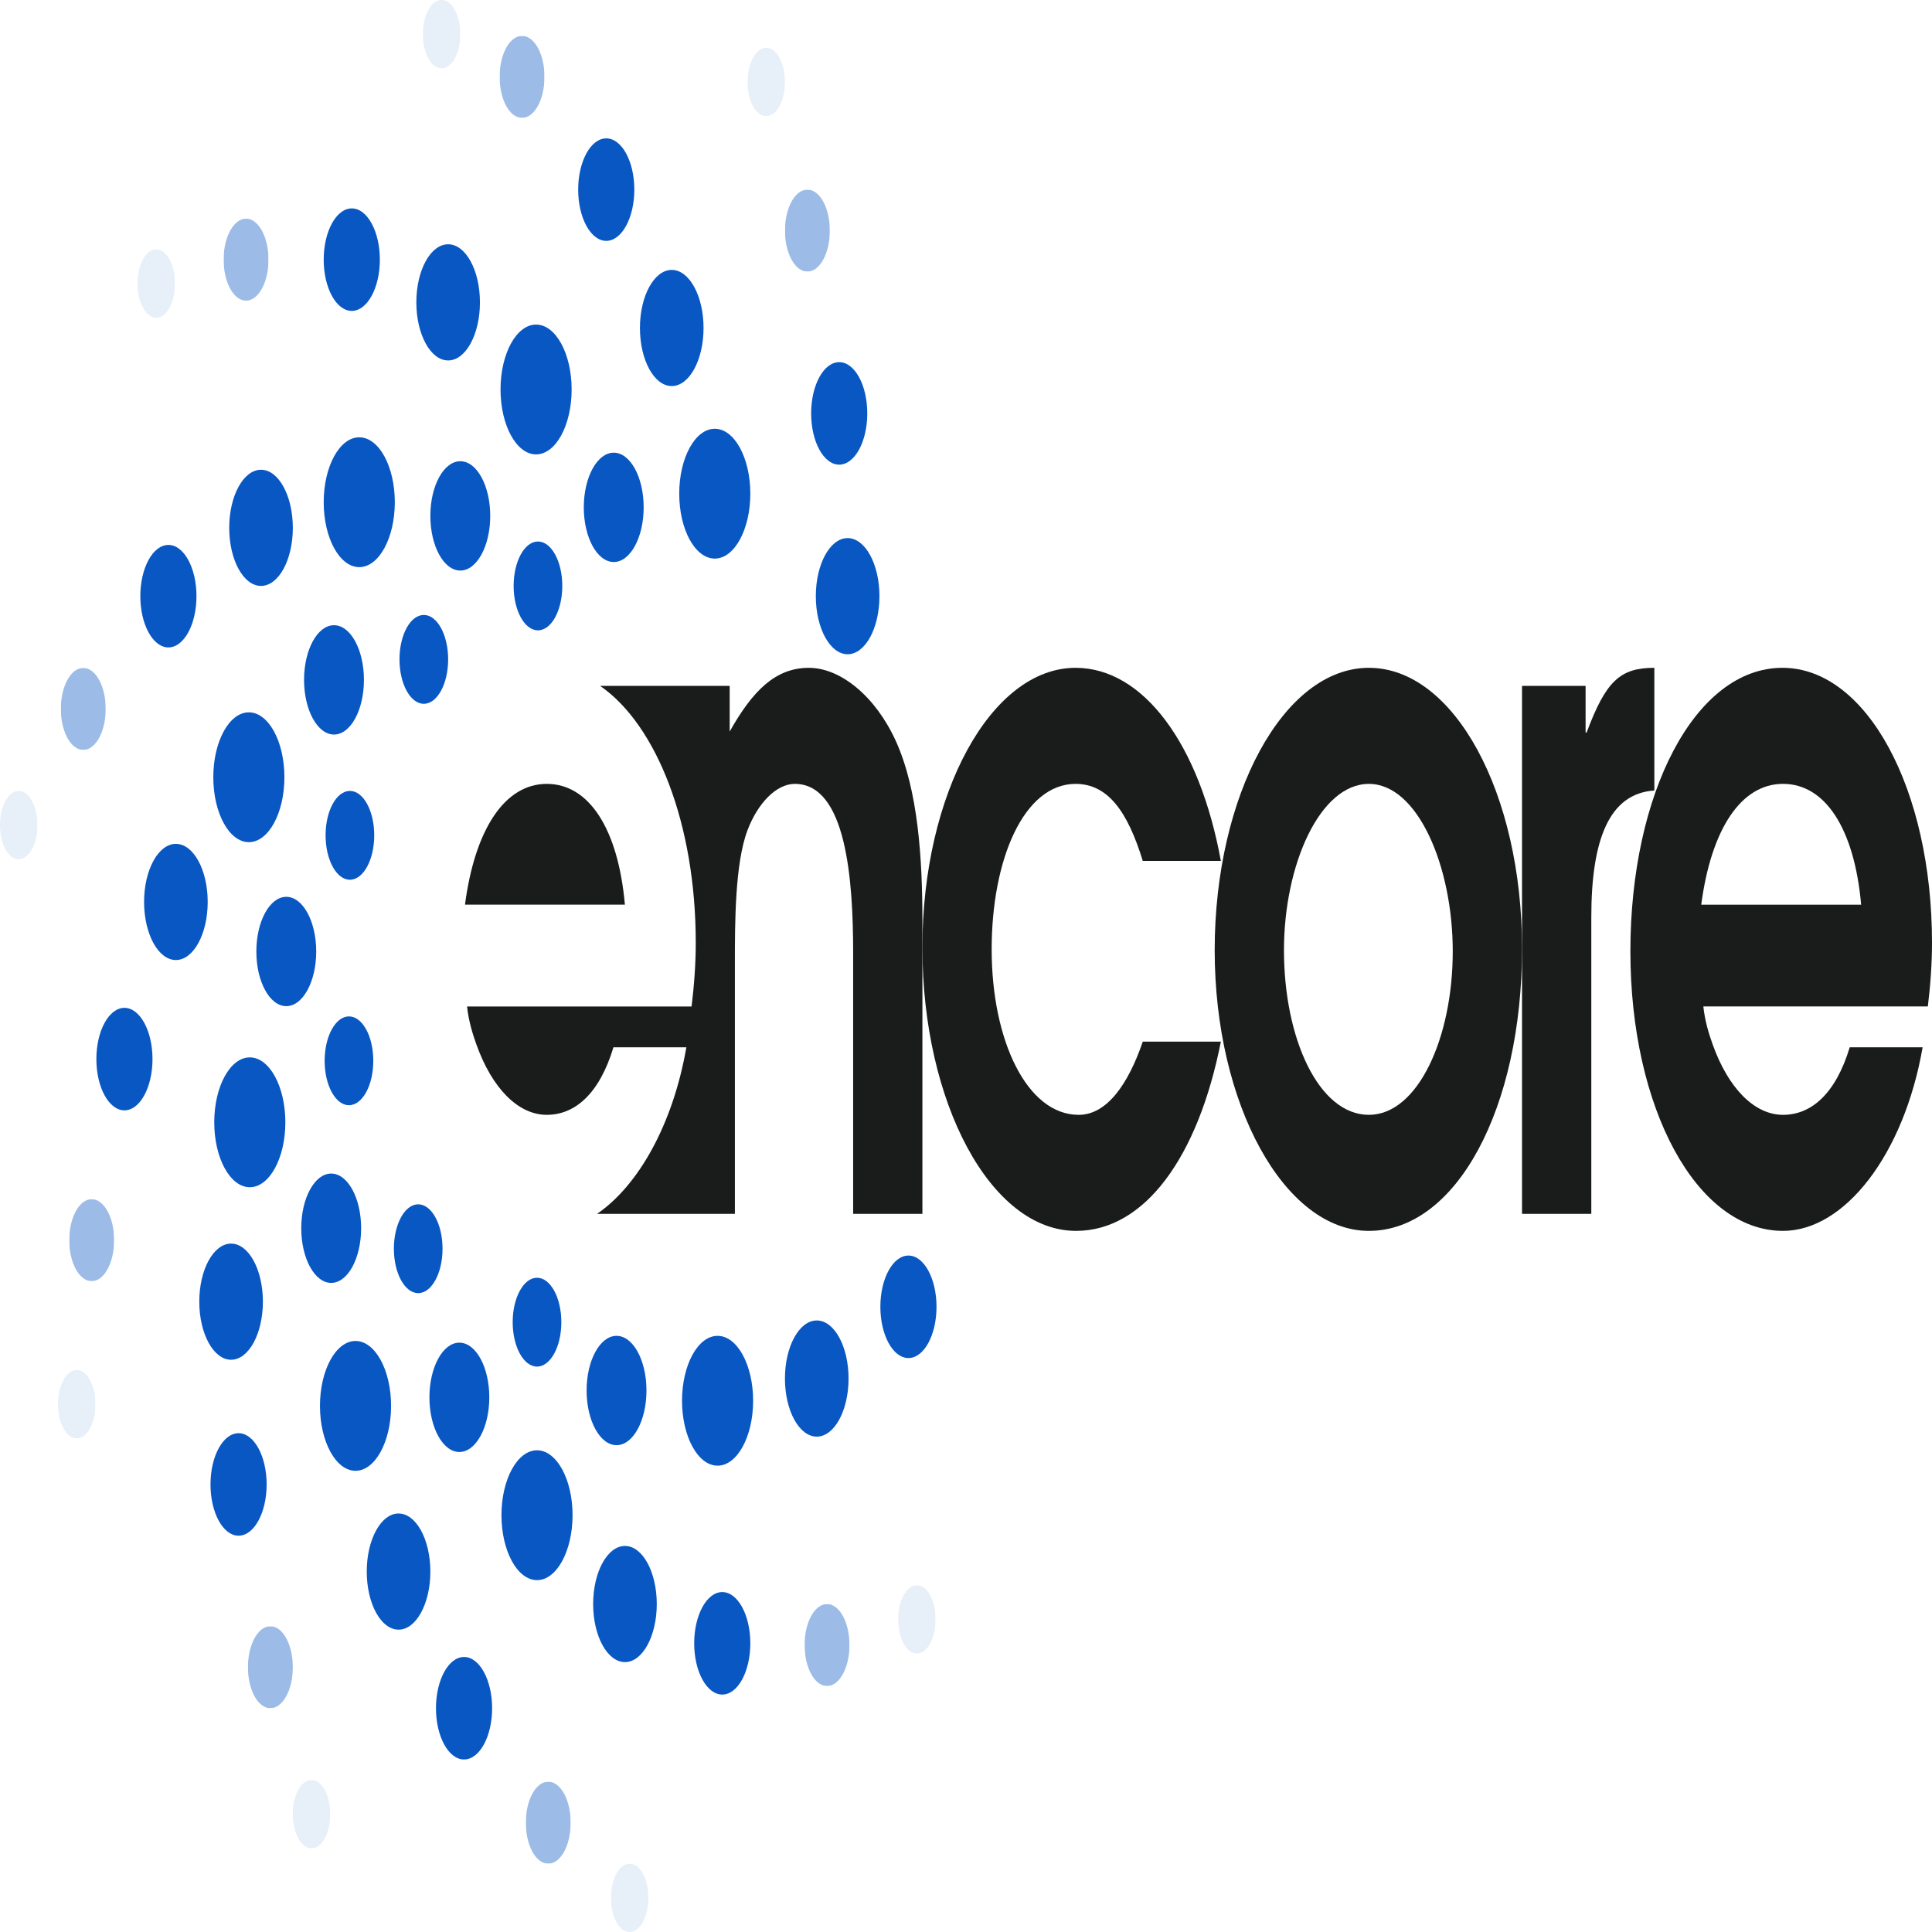
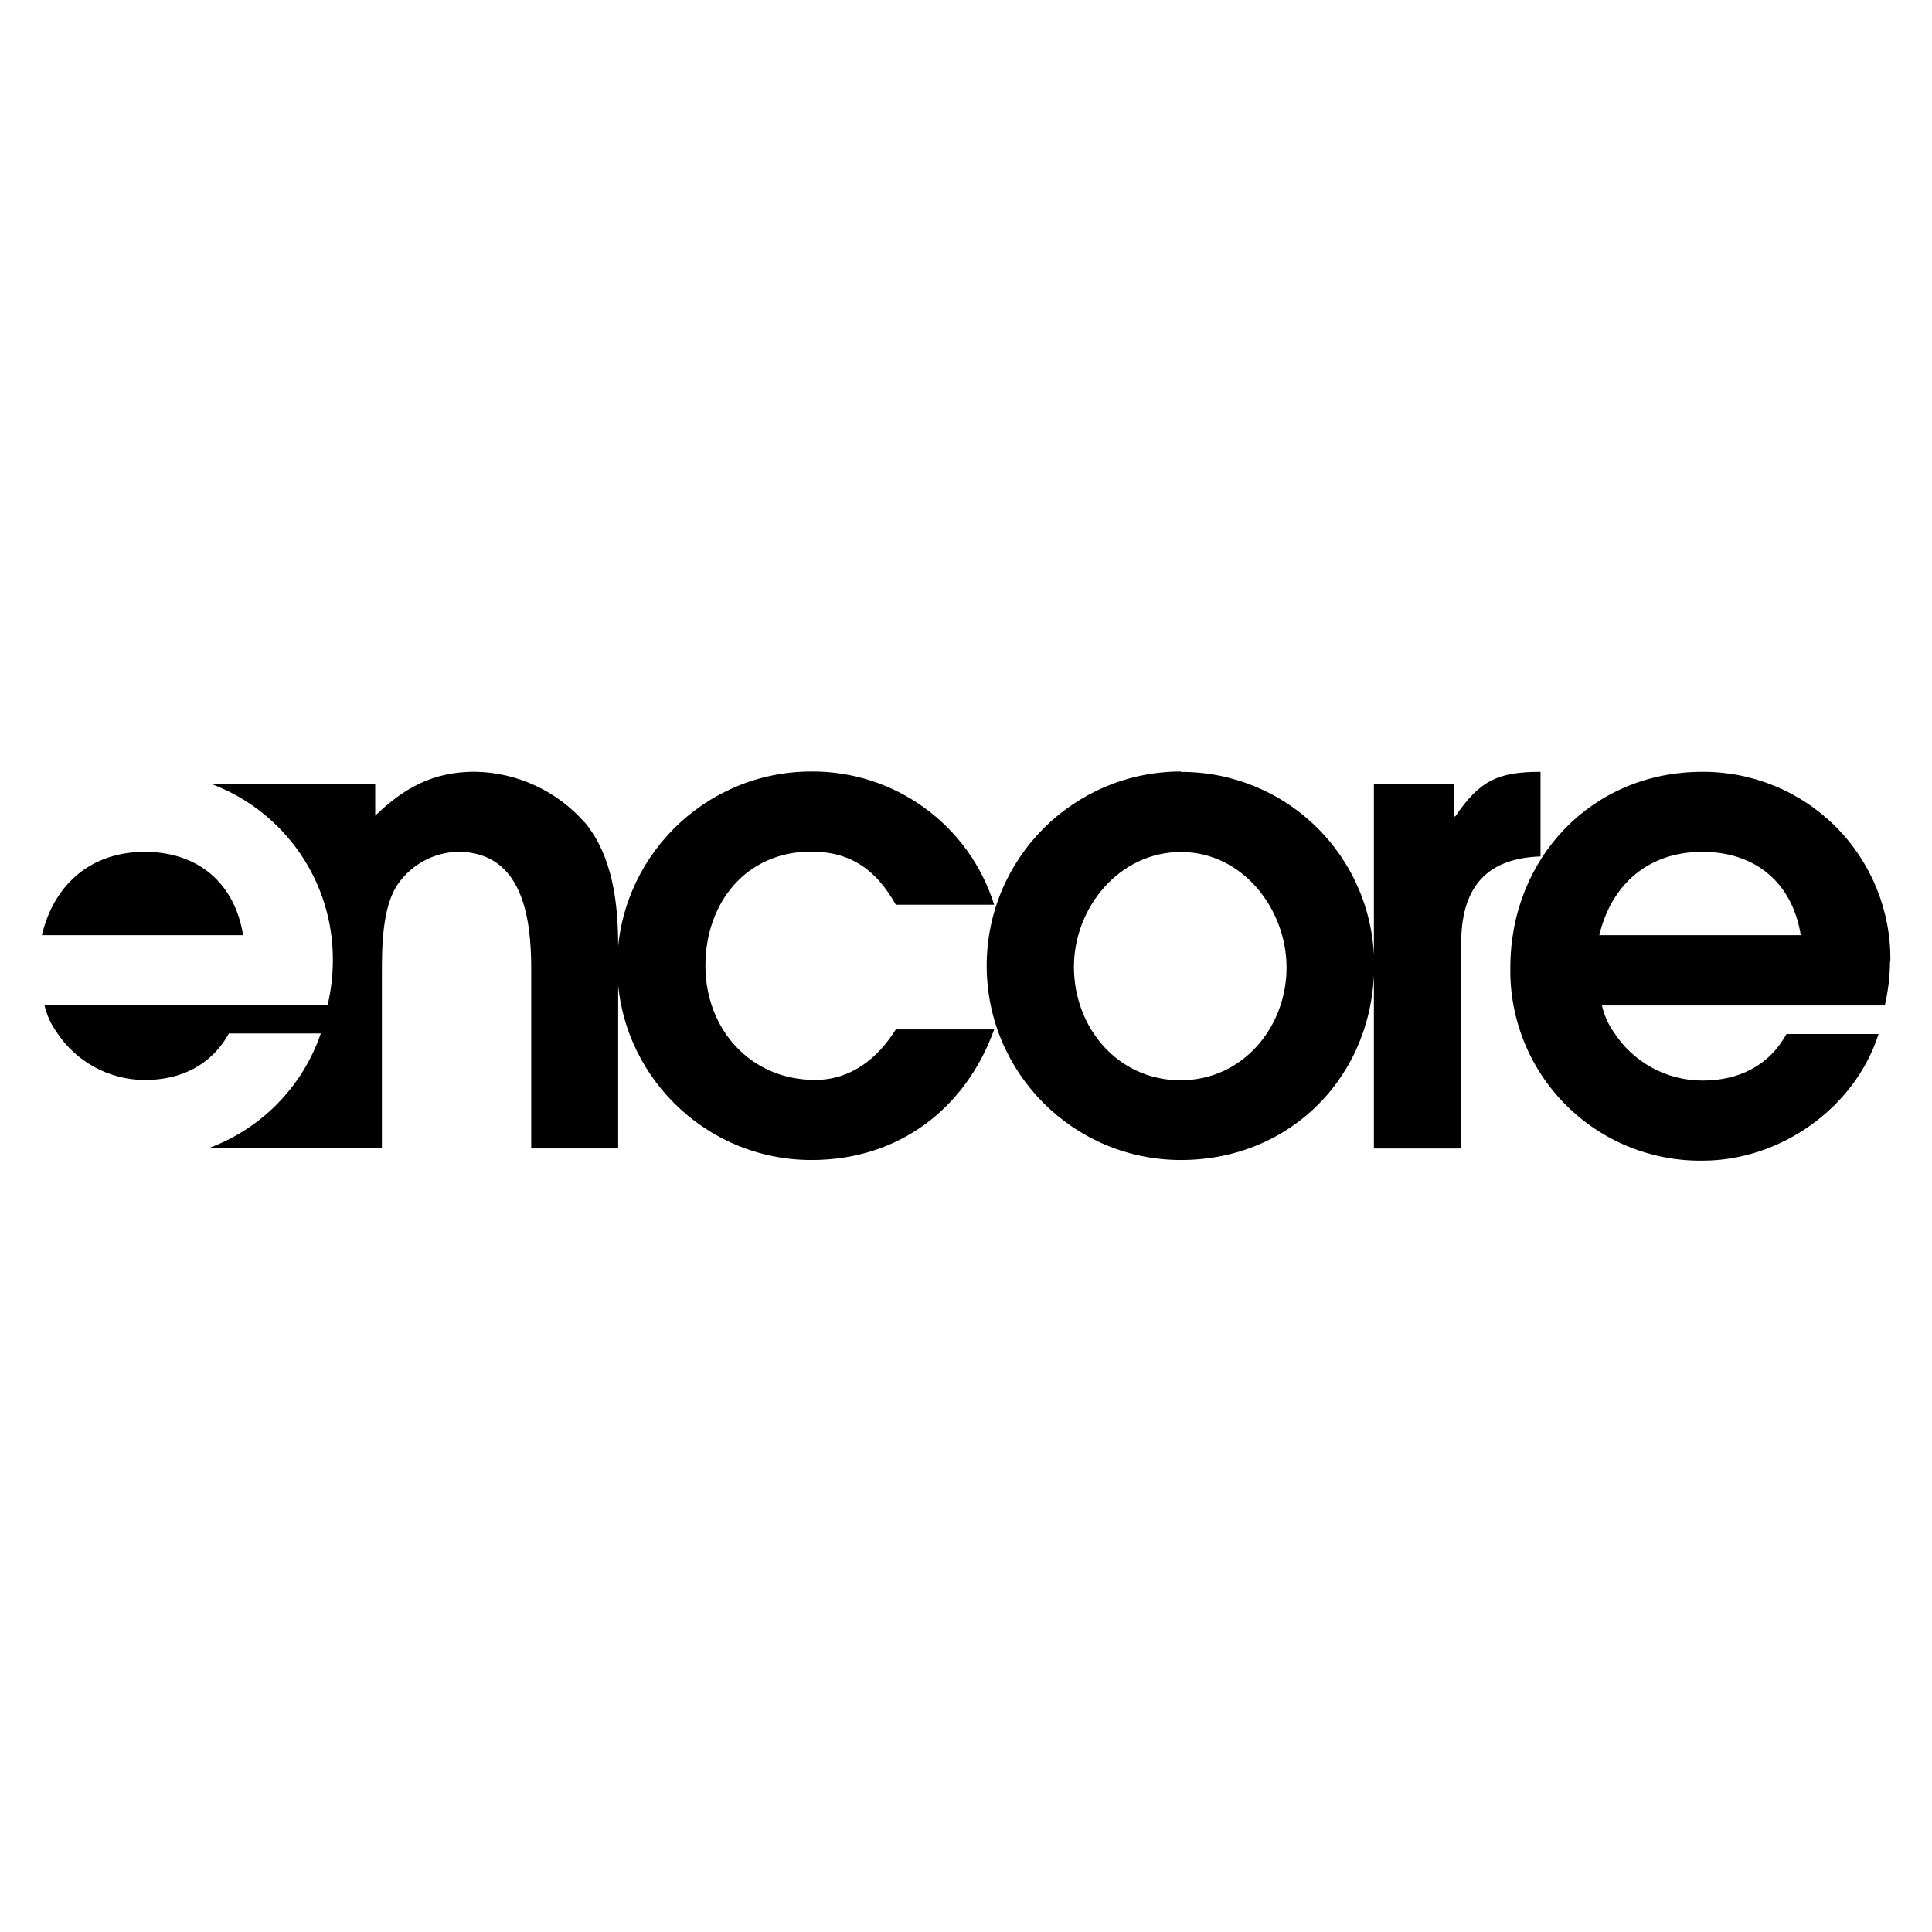
- <svg xmlns="http://www.w3.org/2000/svg" version="1.1" id="svg5359" xml:space="preserve" width="240" height="240" viewBox="0 0 240 240">
-   <defs id="defs5363">
-     <clipPath clipPathUnits="userSpaceOnUse" id="clipPath5375">
-       <path d="M 0,113.4 H 409.6 V 0 H 0 Z" id="path5373" />
-     </clipPath>
-     <clipPath clipPathUnits="userSpaceOnUse" id="clipPath5391">
-       <path d="m 29.65,35.58 h 3.581 V 31.999 H 29.65 Z" id="path5389" />
-     </clipPath>
-     <clipPath clipPathUnits="userSpaceOnUse" id="clipPath5407">
-       <path d="m 30.724,44.531 h 4.297 v -4.297 h -4.297 z" id="path5405" />
-     </clipPath>
-     <clipPath clipPathUnits="userSpaceOnUse" id="clipPath5439">
-       <path d="m 52.118,14.096 h 3.581 v -3.581 h -3.581 z" id="path5437" />
-     </clipPath>
-     <clipPath clipPathUnits="userSpaceOnUse" id="clipPath5455">
-       <path d="m 47.822,22.152 h 4.297 v -4.297 h -4.297 z" id="path5453" />
-     </clipPath>
-     <clipPath clipPathUnits="userSpaceOnUse" id="clipPath5487">
-       <path d="m 82.553,9.71 h 3.581 V 6.129 h -3.581 z" id="path5485" />
-     </clipPath>
-     <clipPath clipPathUnits="userSpaceOnUse" id="clipPath5503">
-       <path d="m 74.408,14.006 h 4.297 V 9.71 h -4.297 z" id="path5501" />
-     </clipPath>
-     <clipPath clipPathUnits="userSpaceOnUse" id="clipPath5535">
-       <path d="m 110.035,24.301 h 3.58 v -3.581 h -3.58 z" id="path5533" />
-     </clipPath>
-     <clipPath clipPathUnits="userSpaceOnUse" id="clipPath5551">
-       <path d="m 101.083,23.316 h 4.297 v -4.297 h -4.297 z" id="path5549" />
-     </clipPath>
-     <clipPath clipPathUnits="userSpaceOnUse" id="clipPath5599">
-       <path d="m 95.623,104.865 h 3.581 v -3.581 h -3.581 z" id="path5597" />
-     </clipPath>
-     <clipPath clipPathUnits="userSpaceOnUse" id="clipPath5615">
-       <path d="M 99.203,97.435 H 103.5 V 93.138 h -4.297 z" id="path5613" />
-     </clipPath>
-     <clipPath clipPathUnits="userSpaceOnUse" id="clipPath5639">
-       <path d="m 64.561,107.371 h 3.581 v -3.581 h -3.581 z" id="path5637" />
-     </clipPath>
-     <clipPath clipPathUnits="userSpaceOnUse" id="clipPath5655">
-       <path d="m 71.901,105.491 h 4.297 v -4.297 h -4.297 z" id="path5653" />
-     </clipPath>
-     <clipPath clipPathUnits="userSpaceOnUse" id="clipPath5683">
-       <path d="m 37.259,94.302 h 3.581 v -3.581 h -3.581 z" id="path5681" />
-     </clipPath>
-     <clipPath clipPathUnits="userSpaceOnUse" id="clipPath5699">
-       <path d="m 45.494,95.913 h 4.297 v -4.297 h -4.297 z" id="path5697" />
-     </clipPath>
-     <clipPath clipPathUnits="userSpaceOnUse" id="clipPath5731">
-       <path d="m 24.1,65.925 h 3.581 V 62.345 H 24.1 Z" id="path5729" />
-     </clipPath>
-     <clipPath clipPathUnits="userSpaceOnUse" id="clipPath5747">
-       <path d="m 29.919,72.37 h 4.297 v -4.297 h -4.297 z" id="path5745" />
-     </clipPath>
-   </defs>
-   <g id="g5367" transform="matrix(1.333333,0,0,-1.333333,-35.36906,195.667)">
-     <g id="g5369" transform="matrix(0.9737446,0,0,1.777927,3.059455,-44.14756)">
-       <g id="g5371" clip-path="url(#clipPath5375)">
-         <g id="g5377" transform="translate(40.9287,63.1504)">
-           <path d="m 0,0 c 1.681,0 3.044,-1.363 3.044,-3.043 0,-1.682 -1.363,-3.044 -3.044,-3.044 -1.681,0 -3.043,1.362 -3.043,3.044 C -3.043,-1.363 -1.681,0 0,0" style="fill:#0857c3;fill-opacity:1;fill-rule:nonzero;stroke:none" id="path5379" />
-         </g>
-         <g id="g5381" transform="translate(36.0054,54.5571)">
-           <path d="m 0,0 c 1.483,0 2.686,-1.202 2.686,-2.686 0,-1.483 -1.203,-2.685 -2.686,-2.685 -1.483,0 -2.685,1.202 -2.685,2.685 C -2.685,-1.202 -1.483,0 0,0" style="fill:#0857c3;fill-opacity:1;fill-rule:nonzero;stroke:none" id="path5383" />
-         </g>
-         <g id="g5385">
-           <g id="g5387" />
-           <g id="g5399">
-             <g clip-path="url(#clipPath5391)" id="g5397" style="opacity:0.1">
-               <g transform="translate(31.4404,35.5796)" id="g5395">
-                 <path d="m 0,0 c 0.989,0 1.79,-0.802 1.79,-1.79 0,-0.989 -0.801,-1.79 -1.79,-1.79 -0.989,0 -1.791,0.801 -1.791,1.79 C -1.791,-0.802 -0.989,0 0,0" style="fill:#0857c3;fill-opacity:1;fill-rule:nonzero;stroke:none" id="path5393" />
-               </g>
-             </g>
-           </g>
-         </g>
-         <g id="g5401">
-           <g id="g5403" />
-           <g id="g5415">
-             <g clip-path="url(#clipPath5407)" id="g5413" style="opacity:0.4">
-               <g transform="translate(32.8726,44.5307)" id="g5411">
-                 <path d="m 0,0 c 1.187,0 2.148,-0.962 2.148,-2.147 0,-1.187 -0.961,-2.149 -2.148,-2.149 -1.187,0 -2.148,0.962 -2.148,2.149 C -2.148,-0.962 -1.187,0 0,0" style="fill:#0857c3;fill-opacity:1;fill-rule:nonzero;stroke:none" id="path5409" />
-               </g>
-             </g>
-           </g>
-         </g>
-         <g id="g5417" transform="translate(47.9111,70.043)">
-           <path d="M 0,0 C 1.878,0 3.401,-1.523 3.401,-3.401 3.401,-5.28 1.878,-6.803 0,-6.803 c -1.879,0 -3.402,1.523 -3.402,3.402 C -3.402,-1.523 -1.879,0 0,0" style="fill:#0857c3;fill-opacity:1;fill-rule:nonzero;stroke:none" id="path5419" />
-         </g>
-         <g id="g5421" transform="translate(56.0571,74.6084)">
-           <path d="m 0,0 c 1.582,0 2.864,-1.283 2.864,-2.865 0,-1.582 -1.282,-2.864 -2.864,-2.864 -1.582,0 -2.865,1.282 -2.865,2.864 C -2.865,-1.283 -1.582,0 0,0" style="fill:#0857c3;fill-opacity:1;fill-rule:nonzero;stroke:none" id="path5423" />
-         </g>
-         <g id="g5425" transform="translate(46.2104,42.2036)">
-           <path d="m 0,0 c 1.681,0 3.043,-1.362 3.043,-3.043 0,-1.682 -1.362,-3.044 -3.043,-3.044 -1.681,0 -3.043,1.362 -3.043,3.044 C -3.043,-1.362 -1.681,0 0,0" style="fill:#0857c3;fill-opacity:1;fill-rule:nonzero;stroke:none" id="path5427" />
-         </g>
-         <g id="g5429" transform="translate(46.9263,32.2681)">
-           <path d="m 0,0 c 1.483,0 2.686,-1.203 2.686,-2.686 0,-1.483 -1.203,-2.685 -2.686,-2.685 -1.483,0 -2.686,1.202 -2.686,2.685 C -2.686,-1.203 -1.483,0 0,0" style="fill:#0857c3;fill-opacity:1;fill-rule:nonzero;stroke:none" id="path5431" />
-         </g>
-         <g id="g5433">
-           <g id="g5435" />
-           <g id="g5447">
-             <g clip-path="url(#clipPath5439)" id="g5445" style="opacity:0.1">
-               <g transform="translate(53.9087,14.0962)" id="g5443">
-                 <path d="m 0,0 c 0.989,0 1.79,-0.802 1.79,-1.791 0,-0.988 -0.801,-1.79 -1.79,-1.79 -0.989,0 -1.791,0.802 -1.791,1.79 C -1.791,-0.802 -0.989,0 0,0" style="fill:#0857c3;fill-opacity:1;fill-rule:nonzero;stroke:none" id="path5441" />
-               </g>
-             </g>
-           </g>
-         </g>
-         <g id="g5449">
-           <g id="g5451" />
-           <g id="g5463">
-             <g clip-path="url(#clipPath5455)" id="g5461" style="opacity:0.4">
-               <g transform="translate(49.9697,22.1528)" id="g5459">
-                 <path d="m 0,0 c 1.187,0 2.148,-0.962 2.148,-2.148 0,-1.187 -0.961,-2.149 -2.148,-2.149 -1.187,0 -2.148,0.962 -2.148,2.149 C -2.148,-0.962 -1.187,0 0,0" style="fill:#0857c3;fill-opacity:1;fill-rule:nonzero;stroke:none" id="path5457" />
-               </g>
-             </g>
-           </g>
-         </g>
-         <g id="g5465" transform="translate(48.0005,51.9614)">
-           <path d="M 0,0 C 1.879,0 3.402,-1.523 3.402,-3.402 3.402,-5.28 1.879,-6.804 0,-6.804 c -1.878,0 -3.401,1.524 -3.401,3.402 C -3.401,-1.523 -1.878,0 0,0" style="fill:#0857c3;fill-opacity:1;fill-rule:nonzero;stroke:none" id="path5467" />
-         </g>
-         <g id="g5469" transform="translate(51.4917,60.3755)">
-           <path d="m 0,0 c 1.582,0 2.864,-1.283 2.864,-2.865 0,-1.582 -1.282,-2.864 -2.864,-2.864 -1.582,0 -2.864,1.282 -2.864,2.864 C -2.864,-1.283 -1.582,0 0,0" style="fill:#0857c3;fill-opacity:1;fill-rule:nonzero;stroke:none" id="path5471" />
-         </g>
-         <g id="g5473" transform="translate(62.2334,28.06)">
-           <path d="m 0,0 c 1.681,0 3.043,-1.362 3.043,-3.043 0,-1.681 -1.362,-3.044 -3.043,-3.044 -1.681,0 -3.043,1.363 -3.043,3.044 C -3.043,-1.362 -1.681,0 0,0" style="fill:#0857c3;fill-opacity:1;fill-rule:nonzero;stroke:none" id="path5475" />
-         </g>
-         <g id="g5477" transform="translate(68.4995,20.5415)">
-           <path d="m 0,0 c 1.483,0 2.686,-1.203 2.686,-2.686 0,-1.483 -1.203,-2.685 -2.686,-2.685 -1.483,0 -2.686,1.202 -2.686,2.685 C -2.686,-1.203 -1.483,0 0,0" style="fill:#0857c3;fill-opacity:1;fill-rule:nonzero;stroke:none" id="path5479" />
-         </g>
-         <g id="g5481">
-           <g id="g5483" />
-           <g id="g5495">
-             <g clip-path="url(#clipPath5487)" id="g5493" style="opacity:0.1">
-               <g transform="translate(84.3438,9.7095)" id="g5491">
-                 <path d="m 0,0 c 0.989,0 1.791,-0.802 1.791,-1.79 0,-0.989 -0.802,-1.79 -1.791,-1.79 -0.989,0 -1.79,0.801 -1.79,1.79 C -1.79,-0.802 -0.989,0 0,0" style="fill:#0857c3;fill-opacity:1;fill-rule:nonzero;stroke:none" id="path5489" />
-               </g>
-             </g>
-           </g>
-         </g>
-         <g id="g5497">
-           <g id="g5499" />
-           <g id="g5511">
-             <g clip-path="url(#clipPath5503)" id="g5509" style="opacity:0.4">
-               <g transform="translate(76.5562,14.0063)" id="g5507">
-                 <path d="m 0,0 c 1.187,0 2.148,-0.962 2.148,-2.148 0,-1.187 -0.961,-2.149 -2.148,-2.149 -1.187,0 -2.148,0.962 -2.148,2.149 C -2.148,-0.962 -1.187,0 0,0" style="fill:#0857c3;fill-opacity:1;fill-rule:nonzero;stroke:none" id="path5505" />
-               </g>
-             </g>
-           </g>
-         </g>
-         <g id="g5513" transform="translate(58.1157,37.1011)">
-           <path d="M 0,0 C 1.879,0 3.402,-1.522 3.402,-3.401 3.402,-5.28 1.879,-6.803 0,-6.803 c -1.878,0 -3.401,1.523 -3.401,3.402 C -3.401,-1.522 -1.878,0 0,0" style="fill:#0857c3;fill-opacity:1;fill-rule:nonzero;stroke:none" id="path5515" />
-         </g>
-         <g id="g5517" transform="translate(55.7886,45.8735)">
-           <path d="m 0,0 c 1.582,0 2.864,-1.282 2.864,-2.864 0,-1.582 -1.282,-2.865 -2.864,-2.865 -1.582,0 -2.865,1.283 -2.865,2.865 C -2.865,-1.282 -1.582,0 0,0" style="fill:#0857c3;fill-opacity:1;fill-rule:nonzero;stroke:none" id="path5519" />
-         </g>
-         <g id="g5521" transform="translate(83.8965,26.3598)">
-           <path d="m 0,0 c 1.681,0 3.043,-1.363 3.043,-3.044 0,-1.681 -1.362,-3.043 -3.043,-3.043 -1.681,0 -3.044,1.362 -3.044,3.043 C -3.044,-1.363 -1.681,0 0,0" style="fill:#0857c3;fill-opacity:1;fill-rule:nonzero;stroke:none" id="path5523" />
-         </g>
-         <g id="g5525" transform="translate(93.2061,23.9429)">
-           <path d="m 0,0 c 1.483,0 2.685,-1.202 2.685,-2.686 0,-1.483 -1.202,-2.685 -2.685,-2.685 -1.483,0 -2.686,1.202 -2.686,2.685 C -2.686,-1.202 -1.483,0 0,0" style="fill:#0857c3;fill-opacity:1;fill-rule:nonzero;stroke:none" id="path5527" />
-         </g>
-         <g id="g5529">
-           <g id="g5531" />
-           <g id="g5543">
-             <g clip-path="url(#clipPath5535)" id="g5541" style="opacity:0.1">
-               <g transform="translate(111.8252,24.3003)" id="g5539">
-                 <path d="m 0,0 c 0.989,0 1.79,-0.801 1.79,-1.79 0,-0.988 -0.801,-1.79 -1.79,-1.79 -0.989,0 -1.791,0.802 -1.791,1.79 C -1.791,-0.801 -0.989,0 0,0" style="fill:#0857c3;fill-opacity:1;fill-rule:nonzero;stroke:none" id="path5537" />
-               </g>
-             </g>
-           </g>
-         </g>
-         <g id="g5545">
-           <g id="g5547" />
-           <g id="g5559">
-             <g clip-path="url(#clipPath5551)" id="g5557" style="opacity:0.4">
-               <g transform="translate(103.2314,23.3159)" id="g5555">
-                 <path d="m 0,0 c 1.187,0 2.148,-0.962 2.148,-2.148 0,-1.187 -0.961,-2.149 -2.148,-2.149 -1.187,0 -2.148,0.962 -2.148,2.149 C -2.148,-0.962 -1.187,0 0,0" style="fill:#0857c3;fill-opacity:1;fill-rule:nonzero;stroke:none" id="path5553" />
-               </g>
-             </g>
-           </g>
-         </g>
-         <g id="g5561" transform="translate(75.4819,31.3725)">
-           <path d="M 0,0 C 1.878,0 3.401,-1.523 3.401,-3.401 3.401,-5.28 1.878,-6.804 0,-6.804 c -1.879,0 -3.402,1.524 -3.402,3.403 C -3.402,-1.523 -1.879,0 0,0" style="fill:#0857c3;fill-opacity:1;fill-rule:nonzero;stroke:none" id="path5563" />
-         </g>
-         <g id="g5565" transform="translate(68.0522,37.0122)">
-           <path d="m 0,0 c 1.582,0 2.864,-1.283 2.864,-2.865 0,-1.582 -1.282,-2.864 -2.864,-2.864 -1.582,0 -2.865,1.282 -2.865,2.864 C -2.865,-1.283 -1.582,0 0,0" style="fill:#0857c3;fill-opacity:1;fill-rule:nonzero;stroke:none" id="path5567" />
-         </g>
-         <g id="g5569" transform="translate(102.2471,38.1753)">
-           <path d="m 0,0 c 1.681,0 3.043,-1.362 3.043,-3.043 0,-1.681 -1.362,-3.044 -3.043,-3.044 -1.681,0 -3.044,1.363 -3.044,3.044 C -3.044,-1.362 -1.681,0 0,0" style="fill:#0857c3;fill-opacity:1;fill-rule:nonzero;stroke:none" id="path5571" />
-         </g>
-         <g id="g5573" transform="translate(111.0195,41.5776)">
-           <path d="m 0,0 c 1.483,0 2.686,-1.203 2.686,-2.686 0,-1.483 -1.203,-2.685 -2.686,-2.685 -1.483,0 -2.686,1.202 -2.686,2.685 C -2.686,-1.203 -1.483,0 0,0" style="fill:#0857c3;fill-opacity:1;fill-rule:nonzero;stroke:none" id="path5575" />
-         </g>
-         <g id="g5577" transform="translate(92.7583,37.3696)">
-           <path d="M 0,0 C 1.878,0 3.401,-1.522 3.401,-3.401 3.401,-5.28 1.878,-6.803 0,-6.803 c -1.879,0 -3.402,1.523 -3.402,3.402 C -3.402,-1.522 -1.879,0 0,0" style="fill:#0857c3;fill-opacity:1;fill-rule:nonzero;stroke:none" id="path5579" />
-         </g>
-         <g id="g5581" transform="translate(83.0908,37.3696)">
-           <path d="m 0,0 c 1.582,0 2.864,-1.282 2.864,-2.864 0,-1.582 -1.282,-2.865 -2.864,-2.865 -1.582,0 -2.865,1.283 -2.865,2.865 C -2.865,-1.282 -1.582,0 0,0" style="fill:#0857c3;fill-opacity:1;fill-rule:nonzero;stroke:none" id="path5583" />
-         </g>
-         <g id="g5585" transform="translate(105.2007,79.1738)">
-           <path d="m 0,0 c 1.681,0 3.044,-1.363 3.044,-3.044 0,-1.681 -1.363,-3.043 -3.044,-3.043 -1.681,0 -3.043,1.362 -3.043,3.043 C -3.043,-1.363 -1.681,0 0,0" style="fill:#0857c3;fill-opacity:1;fill-rule:nonzero;stroke:none" id="path5587" />
-         </g>
-         <g id="g5589" transform="translate(104.395,88.3935)">
-           <path d="m 0,0 c 1.483,0 2.686,-1.202 2.686,-2.686 0,-1.482 -1.203,-2.685 -2.686,-2.685 -1.483,0 -2.685,1.203 -2.685,2.685 C -2.685,-1.202 -1.483,0 0,0" style="fill:#0857c3;fill-opacity:1;fill-rule:nonzero;stroke:none" id="path5591" />
-         </g>
-         <g id="g5593">
-           <g id="g5595" />
-           <g id="g5607">
-             <g clip-path="url(#clipPath5599)" id="g5605" style="opacity:0.1">
-               <g transform="translate(97.4131,104.8647)" id="g5603">
-                 <path d="m 0,0 c 0.989,0 1.791,-0.802 1.791,-1.791 0,-0.988 -0.802,-1.79 -1.791,-1.79 -0.989,0 -1.791,0.802 -1.791,1.79 C -1.791,-0.802 -0.989,0 0,0" style="fill:#0857c3;fill-opacity:1;fill-rule:nonzero;stroke:none" id="path5601" />
-               </g>
-             </g>
-           </g>
-         </g>
-         <g id="g5609">
-           <g id="g5611" />
-           <g id="g5623">
-             <g clip-path="url(#clipPath5615)" id="g5621" style="opacity:0.4">
-               <g transform="translate(101.3516,97.4346)" id="g5619">
-                 <path d="m 0,0 c 1.187,0 2.148,-0.962 2.148,-2.148 0,-1.186 -0.961,-2.148 -2.148,-2.148 -1.187,0 -2.148,0.962 -2.148,2.148 C -2.148,-0.962 -1.187,0 0,0" style="fill:#0857c3;fill-opacity:1;fill-rule:nonzero;stroke:none" id="path5617" />
-               </g>
-             </g>
-           </g>
-         </g>
-         <g id="g5625" transform="translate(88.3721,93.2275)">
-           <path d="m 0,0 c 1.681,0 3.043,-1.363 3.043,-3.043 0,-1.682 -1.362,-3.044 -3.043,-3.044 -1.681,0 -3.043,1.362 -3.043,3.044 C -3.043,-1.363 -1.681,0 0,0" style="fill:#0857c3;fill-opacity:1;fill-rule:nonzero;stroke:none" id="path5627" />
-         </g>
-         <g id="g5629" transform="translate(82.106,100.1201)">
-           <path d="m 0,0 c 1.483,0 2.686,-1.202 2.686,-2.686 0,-1.482 -1.203,-2.685 -2.686,-2.685 -1.483,0 -2.686,1.203 -2.686,2.685 C -2.686,-1.202 -1.483,0 0,0" style="fill:#0857c3;fill-opacity:1;fill-rule:nonzero;stroke:none" id="path5631" />
-         </g>
-         <g id="g5633">
-           <g id="g5635" />
-           <g id="g5647">
-             <g clip-path="url(#clipPath5639)" id="g5645" style="opacity:0.1">
-               <g transform="translate(66.3511,107.3711)" id="g5643">
-                 <path d="m 0,0 c 0.989,0 1.791,-0.802 1.791,-1.791 0,-0.988 -0.802,-1.79 -1.791,-1.79 -0.989,0 -1.79,0.802 -1.79,1.79 C -1.79,-0.802 -0.989,0 0,0" style="fill:#0857c3;fill-opacity:1;fill-rule:nonzero;stroke:none" id="path5641" />
-               </g>
-             </g>
-           </g>
-         </g>
-         <g id="g5649">
-           <g id="g5651" />
-           <g id="g5663">
-             <g clip-path="url(#clipPath5655)" id="g5661" style="opacity:0.4">
-               <g transform="translate(74.0498,105.4912)" id="g5659">
-                 <path d="m 0,0 c 1.186,0 2.148,-0.962 2.148,-2.148 0,-1.187 -0.962,-2.149 -2.148,-2.149 -1.187,0 -2.148,0.962 -2.148,2.149 C -2.148,-0.962 -1.187,0 0,0" style="fill:#0857c3;fill-opacity:1;fill-rule:nonzero;stroke:none" id="path5657" />
-               </g>
-             </g>
-           </g>
-         </g>
-         <g id="g5665" transform="translate(92.4897,84.9028)">
-           <path d="M 0,0 C 1.878,0 3.401,-1.523 3.401,-3.402 3.401,-5.28 1.878,-6.803 0,-6.803 c -1.878,0 -3.401,1.523 -3.401,3.401 C -3.401,-1.523 -1.878,0 0,0" style="fill:#0857c3;fill-opacity:1;fill-rule:nonzero;stroke:none" id="path5667" />
-         </g>
-         <g id="g5669" transform="translate(66.978,94.5703)">
-           <path d="m 0,0 c 1.681,0 3.043,-1.363 3.043,-3.043 0,-1.682 -1.362,-3.044 -3.043,-3.044 -1.681,0 -3.043,1.362 -3.043,3.044 C -3.043,-1.363 -1.681,0 0,0" style="fill:#0857c3;fill-opacity:1;fill-rule:nonzero;stroke:none" id="path5671" />
-         </g>
-         <g id="g5673" transform="translate(57.7578,96.4502)">
-           <path d="m 0,0 c 1.483,0 2.686,-1.203 2.686,-2.686 0,-1.483 -1.203,-2.685 -2.686,-2.685 -1.483,0 -2.686,1.202 -2.686,2.685 C -2.686,-1.203 -1.483,0 0,0" style="fill:#0857c3;fill-opacity:1;fill-rule:nonzero;stroke:none" id="path5675" />
-         </g>
-         <g id="g5677">
-           <g id="g5679" />
-           <g id="g5691">
-             <g clip-path="url(#clipPath5683)" id="g5689" style="opacity:0.1">
-               <g transform="translate(39.0488,94.3017)" id="g5687">
-                 <path d="m 0,0 c 0.989,0 1.791,-0.802 1.791,-1.791 0,-0.988 -0.802,-1.79 -1.791,-1.79 -0.988,0 -1.79,0.802 -1.79,1.79 C -1.79,-0.802 -0.988,0 0,0" style="fill:#0857c3;fill-opacity:1;fill-rule:nonzero;stroke:none" id="path5685" />
-               </g>
-             </g>
-           </g>
-         </g>
-         <g id="g5693">
-           <g id="g5695" />
-           <g id="g5707">
-             <g clip-path="url(#clipPath5699)" id="g5705" style="opacity:0.4">
-               <g transform="translate(47.6426,95.9131)" id="g5703">
-                 <path d="m 0,0 c 1.187,0 2.148,-0.962 2.148,-2.148 0,-1.187 -0.961,-2.149 -2.148,-2.149 -1.187,0 -2.148,0.962 -2.148,2.149 C -2.148,-0.962 -1.187,0 0,0" style="fill:#0857c3;fill-opacity:1;fill-rule:nonzero;stroke:none" id="path5701" />
-               </g>
-             </g>
-           </g>
-         </g>
-         <g id="g5709" transform="translate(75.3921,90.3628)">
-           <path d="M 0,0 C 1.879,0 3.402,-1.522 3.402,-3.401 3.402,-5.28 1.879,-6.803 0,-6.803 c -1.878,0 -3.401,1.523 -3.401,3.402 C -3.401,-1.522 -1.878,0 0,0" style="fill:#0857c3;fill-opacity:1;fill-rule:nonzero;stroke:none" id="path5711" />
-         </g>
-         <g id="g5713" transform="translate(82.8223,83.6494)">
-           <path d="m 0,0 c 1.582,0 2.864,-1.283 2.864,-2.865 0,-1.582 -1.282,-2.864 -2.864,-2.864 -1.582,0 -2.865,1.282 -2.865,2.864 C -2.865,-1.283 -1.582,0 0,0" style="fill:#0857c3;fill-opacity:1;fill-rule:nonzero;stroke:none" id="path5715" />
-         </g>
-         <g id="g5717" transform="translate(49.0747,82.7544)">
-           <path d="m 0,0 c 1.681,0 3.043,-1.363 3.043,-3.043 0,-1.682 -1.362,-3.044 -3.043,-3.044 -1.681,0 -3.043,1.362 -3.043,3.044 C -3.043,-1.363 -1.681,0 0,0" style="fill:#0857c3;fill-opacity:1;fill-rule:nonzero;stroke:none" id="path5719" />
-         </g>
-         <g id="g5721" transform="translate(40.2129,78.8154)">
-           <path d="m 0,0 c 1.483,0 2.686,-1.202 2.686,-2.686 0,-1.482 -1.203,-2.685 -2.686,-2.685 -1.483,0 -2.686,1.203 -2.686,2.685 C -2.686,-1.202 -1.483,0 0,0" style="fill:#0857c3;fill-opacity:1;fill-rule:nonzero;stroke:none" id="path5723" />
-         </g>
-         <g id="g5725">
-           <g id="g5727" />
-           <g id="g5739">
-             <g clip-path="url(#clipPath5731)" id="g5737" style="opacity:0.1">
-               <g transform="translate(25.8901,65.9253)" id="g5735">
-                 <path d="m 0,0 c 0.989,0 1.791,-0.801 1.791,-1.79 0,-0.989 -0.802,-1.791 -1.791,-1.791 -0.989,0 -1.79,0.802 -1.79,1.791 C -1.79,-0.801 -0.989,0 0,0" style="fill:#0857c3;fill-opacity:1;fill-rule:nonzero;stroke:none" id="path5733" />
-               </g>
-             </g>
-           </g>
-         </g>
-         <g id="g5741">
-           <g id="g5743" />
-           <g id="g5755">
-             <g clip-path="url(#clipPath5747)" id="g5753" style="opacity:0.4">
-               <g transform="translate(32.0669,72.3706)" id="g5751">
-                 <path d="m 0,0 c 1.187,0 2.148,-0.962 2.148,-2.148 0,-1.187 -0.961,-2.149 -2.148,-2.149 -1.187,0 -2.148,0.962 -2.148,2.149 C -2.148,-0.962 -1.187,0 0,0" style="fill:#0857c3;fill-opacity:1;fill-rule:nonzero;stroke:none" id="path5749" />
-               </g>
-             </g>
-           </g>
-         </g>
-         <g id="g5757" transform="translate(58.4741,84.4551)">
-           <path d="M 0,0 C 1.878,0 3.401,-1.523 3.401,-3.402 3.401,-5.28 1.878,-6.803 0,-6.803 c -1.879,0 -3.402,1.523 -3.402,3.401 C -3.402,-1.523 -1.879,0 0,0" style="fill:#0857c3;fill-opacity:1;fill-rule:nonzero;stroke:none" id="path5759" />
-         </g>
-         <g id="g5761" transform="translate(68.1416,83.2016)">
-           <path d="m 0,0 c 1.582,0 2.864,-1.282 2.864,-2.864 0,-1.582 -1.282,-2.865 -2.864,-2.865 -1.582,0 -2.865,1.283 -2.865,2.865 C -2.865,-1.282 -1.582,0 0,0" style="fill:#0857c3;fill-opacity:1;fill-rule:nonzero;stroke:none" id="path5763" />
-         </g>
-         <g id="g5765" transform="translate(57.5786,65.9253)">
-           <path d="m 0,0 c 1.286,0 2.328,-1.042 2.328,-2.327 0,-1.286 -1.042,-2.328 -2.328,-2.328 -1.285,0 -2.327,1.042 -2.327,2.328 C -2.327,-1.042 -1.285,0 0,0" style="fill:#0857c3;fill-opacity:1;fill-rule:nonzero;stroke:none" id="path5767" />
-         </g>
-         <g id="g5769" transform="translate(57.4893,54.1089)">
-           <path d="m 0,0 c 1.285,0 2.327,-1.042 2.327,-2.327 0,-1.285 -1.042,-2.327 -2.327,-2.327 -1.286,0 -2.328,1.042 -2.328,2.327 C -2.328,-1.042 -1.286,0 0,0" style="fill:#0857c3;fill-opacity:1;fill-rule:nonzero;stroke:none" id="path5771" />
-         </g>
-         <g id="g5773" transform="translate(64.1133,44.2622)">
-           <path d="m 0,0 c 1.286,0 2.328,-1.042 2.328,-2.327 0,-1.285 -1.042,-2.327 -2.328,-2.327 -1.285,0 -2.327,1.042 -2.327,2.327 C -2.327,-1.042 -1.285,0 0,0" style="fill:#0857c3;fill-opacity:1;fill-rule:nonzero;stroke:none" id="path5775" />
-         </g>
-         <g id="g5777" transform="translate(75.4819,40.4136)">
-           <path d="m 0,0 c 1.285,0 2.327,-1.042 2.327,-2.327 0,-1.286 -1.042,-2.328 -2.327,-2.328 -1.286,0 -2.328,1.042 -2.328,2.328 C -2.328,-1.042 -1.286,0 0,0" style="fill:#0857c3;fill-opacity:1;fill-rule:nonzero;stroke:none" id="path5779" />
-         </g>
-         <g id="g5781" transform="translate(75.5713,78.9946)">
-           <path d="m 0,0 c 1.286,0 2.328,-1.042 2.328,-2.328 0,-1.285 -1.042,-2.327 -2.328,-2.327 -1.285,0 -2.327,1.042 -2.327,2.327 C -2.327,-1.042 -1.285,0 0,0" style="fill:#0857c3;fill-opacity:1;fill-rule:nonzero;stroke:none" id="path5783" />
-         </g>
-         <g id="g5785" transform="translate(64.6504,75.1455)">
-           <path d="m 0,0 c 1.286,0 2.328,-1.042 2.328,-2.328 0,-1.285 -1.042,-2.327 -2.328,-2.327 -1.285,0 -2.327,1.042 -2.327,2.327 C -2.327,-1.042 -1.285,0 0,0" style="fill:#0857c3;fill-opacity:1;fill-rule:nonzero;stroke:none" id="path5787" />
-         </g>
-         <g id="g5789" transform="translate(217.5898,46.9497)" />
-         <g id="g5793" transform="translate(238.9453,52.5356)" />
-         <g id="g5797" transform="translate(242.8887,51.0571)" />
-         <g id="g5801" transform="translate(261.2871,67.6489)" />
-         <g id="g5805" transform="translate(279.1934,59.6811)" />
-         <g id="g5809" transform="translate(310.4883,51.2212)" />
-         <g id="g5815" transform="translate(335.1299,51.2212)" />
-         <g id="g5819" transform="translate(352.9531,51.5493)" />
-         <g id="g5823" transform="translate(364.042,44.4038)" />
-         <g id="g5827" transform="translate(186.8745,59.9629)">
-           <path d="M 0,0 C 0.947,3.939 3.788,6.332 7.824,6.332 11.862,6.332 14.653,3.986 15.3,0 Z m 22.079,-1.991 c 0,8.024 -6.231,14.404 -14.307,14.404 -8.371,0 -14.551,-6.581 -14.551,-14.855 0,-8.222 6.331,-14.651 14.603,-14.651 5.884,0 11.564,3.985 13.358,9.619 h -6.976 c -1.347,-2.443 -3.689,-3.538 -6.382,-3.538 -2.739,0 -5.233,1.394 -6.728,3.685 -0.399,0.603 -0.746,1.247 -0.895,1.994 h 21.48 c 0.246,1.096 0.398,2.244 0.398,3.342" style="fill:#1a1b1b;fill-opacity:1;fill-rule:nonzero;stroke:none" id="path5829" />
-         </g>
-         <g id="g5831" transform="translate(182.3872,72.3755)">
-           <path d="m 0,0 c -3.291,0 -4.637,-0.699 -6.479,-3.389 h -0.099 v 2.442 h -6.081 v -13.757 -13.909 h 6.628 v 15.551 c 0,4.039 1.694,6.481 6.031,6.632 z" style="fill:#1a1b1b;fill-opacity:1;fill-rule:nonzero;stroke:none" id="path5833" />
-         </g>
-         <g id="g5835" transform="translate(155.0732,48.9507)">
-           <path d="m 0,0 c -4.786,0 -8.123,3.985 -8.123,8.625 0,4.483 3.438,8.718 8.123,8.718 4.685,0 8.026,-4.336 8.026,-8.773 C 8.026,4.034 4.685,0 0,0 m 0,23.425 c -8.175,0 -14.752,-6.682 -14.752,-14.8 0,-8.077 6.678,-14.706 14.752,-14.706 8.375,0 14.655,6.43 14.655,14.802 0,8.123 -6.48,14.704 -14.655,14.704" style="fill:#1a1b1b;fill-opacity:1;fill-rule:nonzero;stroke:none" id="path5837" />
-         </g>
-         <g id="g5839" transform="translate(127.3066,48.9507)">
-           <path d="m 0,0 c -4.933,0 -8.324,3.887 -8.324,8.671 0,4.733 3.091,8.672 8.026,8.672 3.089,0 4.983,-1.445 6.432,-4.037 h 7.471 c -2.041,6.129 -7.427,10.119 -13.903,10.119 -8.075,0 -14.654,-6.581 -14.654,-14.654 0,-8.125 6.529,-14.852 14.704,-14.852 6.529,0 11.663,3.835 13.853,9.916 H 6.134 C 4.735,1.596 2.692,0 0,0" style="fill:#1a1b1b;fill-opacity:1;fill-rule:nonzero;stroke:none" id="path5841" />
-         </g>
-         <g id="g5843" transform="translate(109.8159,68.5371)">
-           <path d="m 0,0 c -1.946,2.343 -5.285,3.838 -8.326,3.838 -3.186,0 -5.38,-1.198 -7.574,-3.34 v 2.394 h -12.394 c 5.418,-2.053 9.148,-7.257 9.148,-13.457 0,-1.098 -0.151,-2.247 -0.401,-3.343 h -21.482 c 0.151,-0.746 0.5,-1.39 0.897,-1.993 1.495,-2.291 3.987,-3.685 6.73,-3.685 2.69,0 5.033,1.094 6.38,3.538 h 6.977 c -1.291,-4.057 -4.601,-7.248 -8.545,-8.727 h 13.188 v 13.162 c 0,2.044 0,5.185 1.198,6.927 0.994,1.447 2.789,2.443 4.534,2.443 4.935,0 5.584,-5.033 5.584,-8.87 V -24.775 H 2.54 v 13.96 1.393 C 2.54,-6.182 2.142,-2.591 0,0" style="fill:#1a1b1b;fill-opacity:1;fill-rule:nonzero;stroke:none" id="path5845" />
-         </g>
-         <g id="g5847" transform="translate(76.4155,66.2939)">
-           <path d="m 0,0 c -4.038,0 -6.879,-2.392 -7.826,-6.329 h 15.3 C 6.827,-2.345 4.034,0 0,0" style="fill:#1a1b1b;fill-opacity:1;fill-rule:nonzero;stroke:none" id="path5849" />
-         </g>
-       </g>
-     </g>
-   </g>
+ <svg xmlns="http://www.w3.org/2000/svg" id="Layer_1" data-name="Layer 1" viewBox="0 0 240 240">
+   <path d="M18,105.82c-6.6,0-11.25,3.91-12.8,10.35h25c-1.06-6.52-5.63-10.35-12.23-10.35m54.64-3.67A18.51,18.51,0,0,0,59,95.87c-5.22,0-8.8,2-12.39,5.46V97.42H26.35a23.26,23.26,0,0,1,15,22,25,25,0,0,1-.66,5.47H5.53A9.17,9.17,0,0,0,7,128.16a13.13,13.13,0,0,0,11,6c4.4,0,8.23-1.79,10.43-5.78H39.85a23.16,23.16,0,0,1-14,14.27H47.44V121.14c0-3.34,0-8.48,2-11.33a9.38,9.38,0,0,1,7.42-4c8.07,0,9.13,8.23,9.13,14.51v22.34H76.79V117.56c0-5.3-.65-11.17-4.15-15.41m28.61,32c-8.07,0-13.62-6.35-13.62-14.18s5.06-14.18,13.13-14.18c5,0,8.15,2.36,10.52,6.6H123.5a23.63,23.63,0,0,0-22.74-16.55,24.13,24.13,0,0,0,.08,48.26c10.68,0,19.08-6.27,22.66-16.22H111.28c-2.29,3.66-5.63,6.27-10,6.27m45.42-38.31a24.13,24.13,0,1,0,0,48.26c13.69,0,24-10.52,24-24.21a23.92,23.92,0,0,0-24-24m0,38.31c-7.83,0-13.29-6.51-13.29-14.1,0-7.34,5.62-14.26,13.29-14.26s13.12,7.09,13.12,14.35c0,7.42-5.46,14-13.12,14m44.67-38.31c-5.38,0-7.58,1.14-10.59,5.54h-.17v-4h-9.94v45.25h10.84V117.23c0-6.6,2.77-10.6,9.86-10.84Zm43.46,23.56a23.23,23.23,0,0,0-23.4-23.56c-13.7,0-23.81,10.76-23.81,24.3a23.59,23.59,0,0,0,23.89,24c9.62,0,18.92-6.52,21.85-15.73H221.92c-2.2,4-6,5.78-10.44,5.78a13.1,13.1,0,0,1-11-6A9.19,9.19,0,0,1,199,124.9h35.14a25.61,25.61,0,0,0,.65-5.47m-36.12-3.26c1.55-6.44,6.2-10.35,12.8-10.35s11.17,3.83,12.23,10.35Z" />
</svg>
